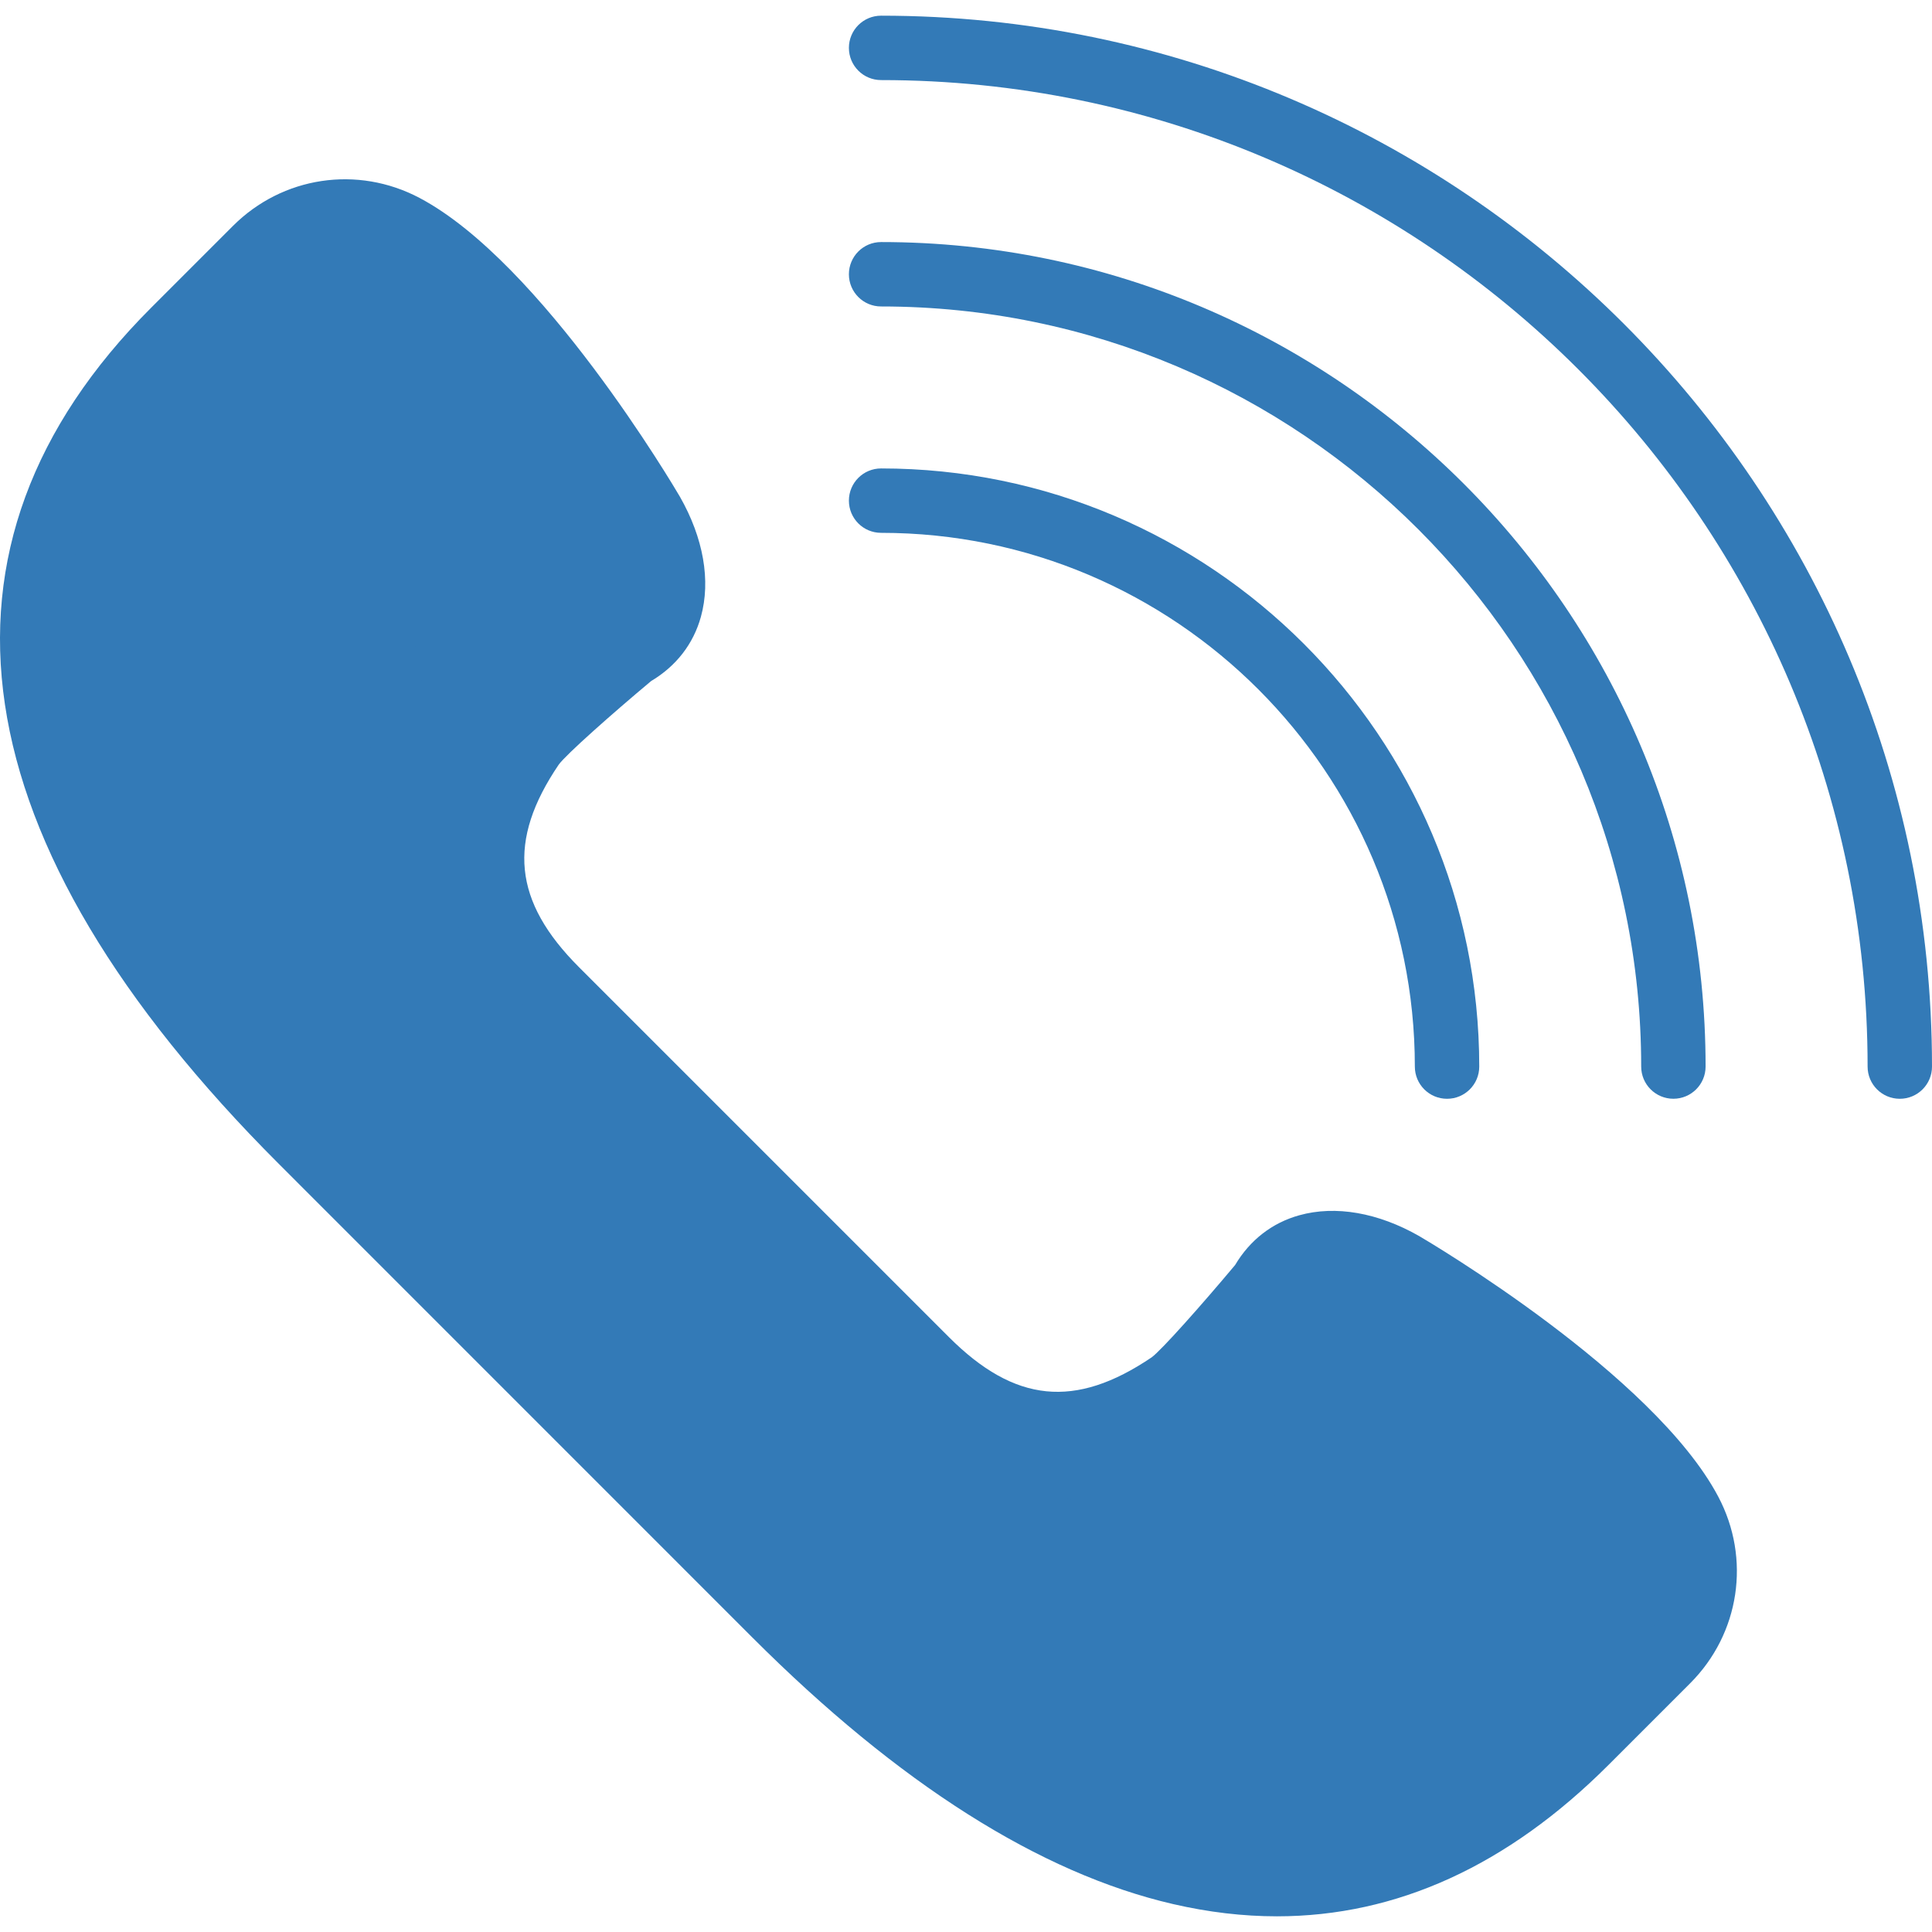
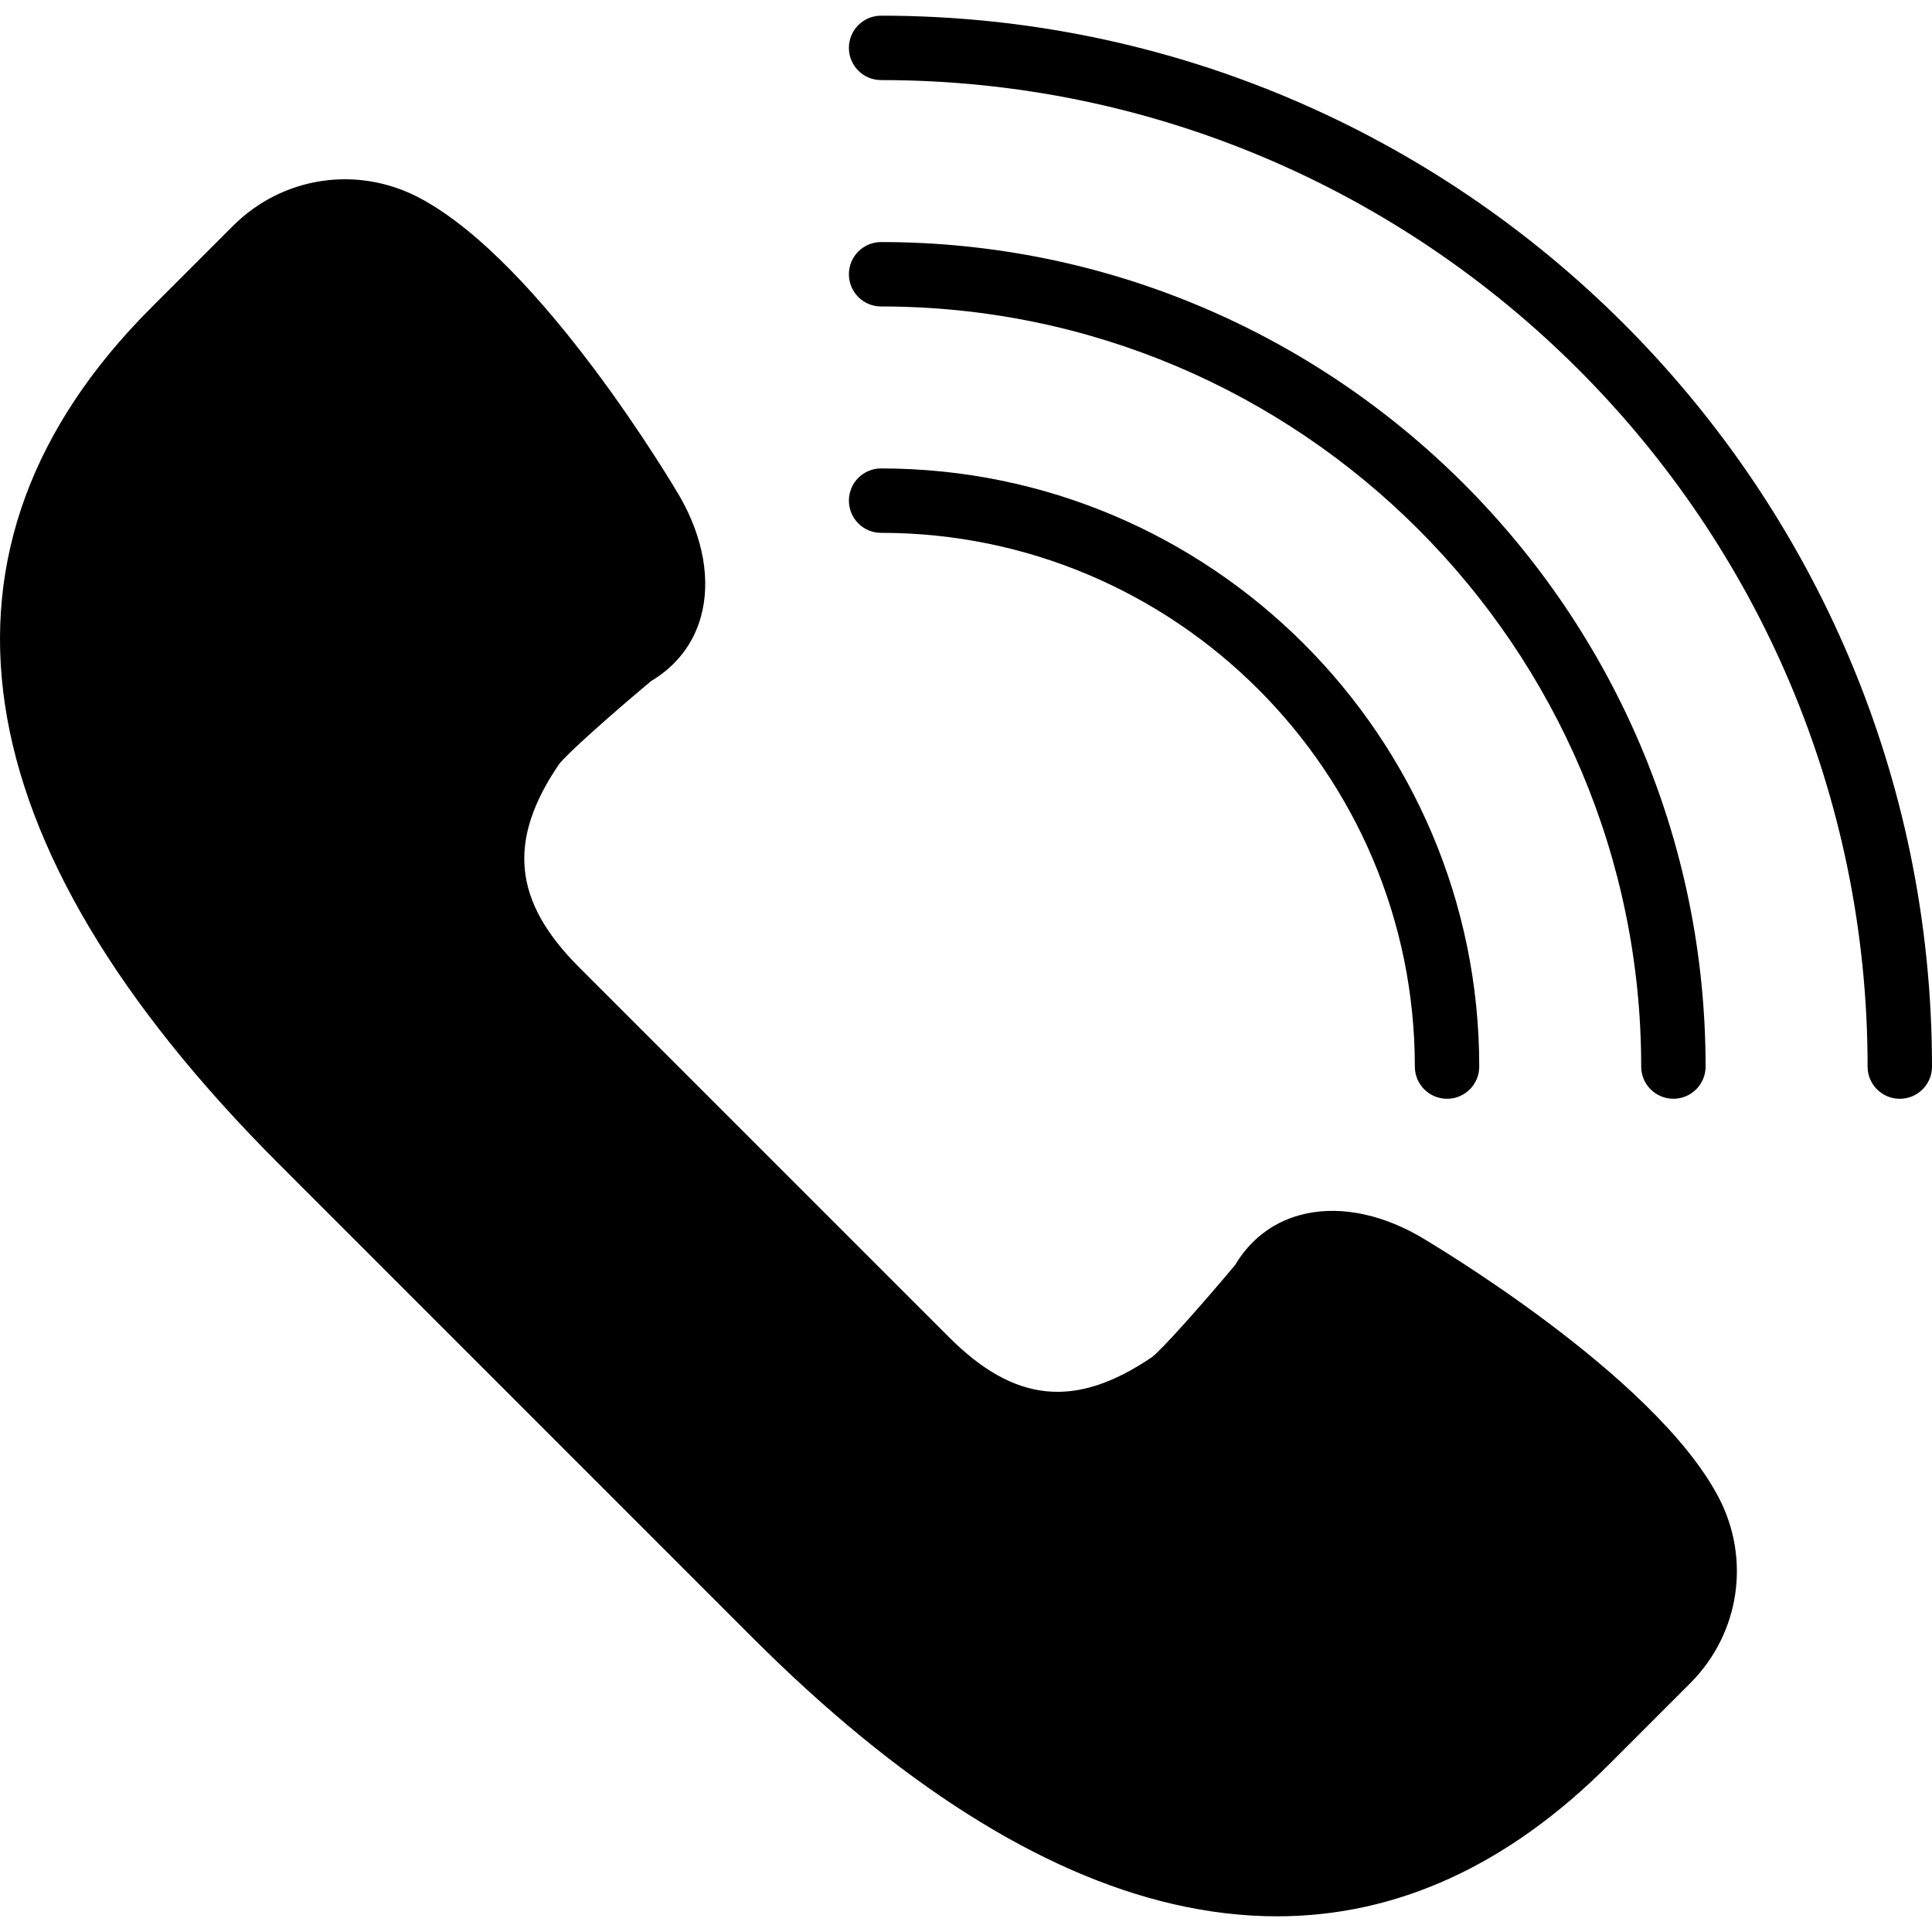
- <svg xmlns="http://www.w3.org/2000/svg" height="20px" width="20px" version="1.1" fill="#337AB7" id="Capa_1" x="0px" y="0px" viewBox="0 0 59.997 59.997" style="enable-background:new 0 0 59.997 59.997;" xml:space="preserve">
+ <svg xmlns="http://www.w3.org/2000/svg" height="20px" width="20px" version="1.1" fill="#000000" id="Capa_1" x="0px" y="0px" viewBox="0 0 59.997 59.997" style="enable-background:new 0 0 59.997 59.997;" xml:space="preserve">
  <g>
    <g>
      <path d="M52.475,46.944c-1.898-3.587-8.899-7.69-8.899-7.69c-1.584-0.903-3.495-1.004-4.399,0.606    c0,0-2.274,2.728-2.853,3.12c-2.643,1.791-5.091,1.722-7.562-0.75l-5.743-5.743l-5.743-5.743c-2.472-2.472-2.541-4.919-0.75-7.562    c0.392-0.579,3.12-2.853,3.12-2.853c1.609-0.904,1.509-2.815,0.606-4.399c0,0-4.103-7.001-7.69-8.899    c-1.526-0.808-3.4-0.526-4.621,0.695l-2.537,2.537c-8.045,8.045-4.084,17.129,3.961,25.174l7.353,7.353l7.353,7.353    c8.045,8.045,17.129,12.007,25.174,3.961l2.537-2.537C53.001,50.345,53.283,48.47,52.475,46.944z" />
      <path d="M39.654,59.51c-1.054,0-2.128-0.127-3.224-0.38c-4.132-0.955-8.529-3.741-13.068-8.281    L8.657,36.142C-1.336,26.15-2.706,16.957,4.695,9.555l2.537-2.537c1.541-1.542,3.867-1.891,5.796-0.872    c3.796,2.008,7.912,8.981,8.085,9.277c0.734,1.287,0.964,2.608,0.653,3.731c-0.234,0.845-0.768,1.532-1.546,1.996    c-1.22,1.02-2.646,2.285-2.869,2.595c-1.603,2.364-1.414,4.247,0.631,6.292l11.486,11.486c2.043,2.043,3.924,2.233,6.295,0.629    c0.305-0.221,1.57-1.646,2.592-2.867c0.463-0.778,1.151-1.312,1.995-1.546c1.124-0.313,2.445-0.082,3.721,0.646    c0.307,0.18,7.28,4.297,9.288,8.092l0,0c1.02,1.926,0.669,4.255-0.872,5.796l-2.537,2.537    C46.823,57.936,43.371,59.51,39.654,59.51z M10.717,7.569c-0.758,0-1.504,0.296-2.07,0.862l-2.537,2.537    c-6.568,6.569-5.235,14.563,3.962,23.76l14.705,14.706c9.197,9.198,17.191,10.529,23.76,3.961l2.537-2.537    c0.916-0.916,1.124-2.301,0.519-3.446l0,0c-1.448-2.736-6.643-6.194-8.521-7.296c-0.776-0.443-1.6-0.609-2.185-0.45    c-0.36,0.101-0.634,0.324-0.836,0.684l-0.104,0.151c-0.711,0.853-2.433,2.881-3.06,3.307c-3.15,2.133-6.12,1.841-8.831-0.87    L16.568,31.451c-2.712-2.711-3.005-5.683-0.871-8.831c0.425-0.627,2.455-2.349,3.308-3.061l0.15-0.104    c0.36-0.202,0.584-0.476,0.684-0.836c0.163-0.588-0.008-1.409-0.457-2.196c-0.033-0.057-3.995-6.768-7.289-8.511    C11.656,7.682,11.183,7.569,10.717,7.569z" />
    </g>
    <path d="M39.998,48.508c-0.034,0-0.069-0.002-0.104-0.005c-6.895-0.716-11.409-5.097-11.599-5.283   c-0.393-0.387-0.397-1.019-0.011-1.412c0.386-0.395,1.019-0.4,1.414-0.013c0.041,0.04,4.227,4.077,10.402,4.718   c0.549,0.058,0.948,0.549,0.892,1.099C40.938,48.125,40.504,48.508,39.998,48.508z" />
    <path d="M17.996,32.508c-0.224,0-0.448-0.075-0.635-0.229c-0.229-0.188-5.638-4.715-6.359-11.668   c-0.057-0.55,0.343-1.041,0.892-1.099c0.552-0.049,1.041,0.343,1.099,0.892c0.635,6.12,5.592,10.291,5.642,10.332   c0.425,0.353,0.485,0.982,0.134,1.408C18.569,32.384,18.284,32.508,17.996,32.508z" />
    <g>
      <path d="M27.362,0.487c-0.553,0-1,0.447-1,1s0.447,1,1,1c16.892,0,30.635,13.743,30.635,30.635    c0,0.553,0.447,1,1,1s1-0.447,1-1C59.997,15.127,45.357,0.487,27.362,0.487z" />
      <path d="M27.362,7.517c-0.553,0-1,0.447-1,1s0.447,1,1,1c13.016,0,23.604,10.589,23.604,23.604    c0,0.553,0.447,1,1,1s1-0.447,1-1C52.967,19.004,41.48,7.517,27.362,7.517z" />
      <path d="M27.362,14.547c-0.553,0-1,0.447-1,1s0.447,1,1,1c9.14,0,16.575,7.436,16.575,16.575    c0,0.553,0.447,1,1,1s1-0.447,1-1C45.937,22.88,37.604,14.547,27.362,14.547z" />
    </g>
  </g>
  <g>
</g>
  <g>
</g>
  <g>
</g>
  <g>
</g>
  <g>
</g>
  <g>
</g>
  <g>
</g>
  <g>
</g>
  <g>
</g>
  <g>
</g>
  <g>
</g>
  <g>
</g>
  <g>
</g>
  <g>
</g>
  <g>
</g>
</svg>
